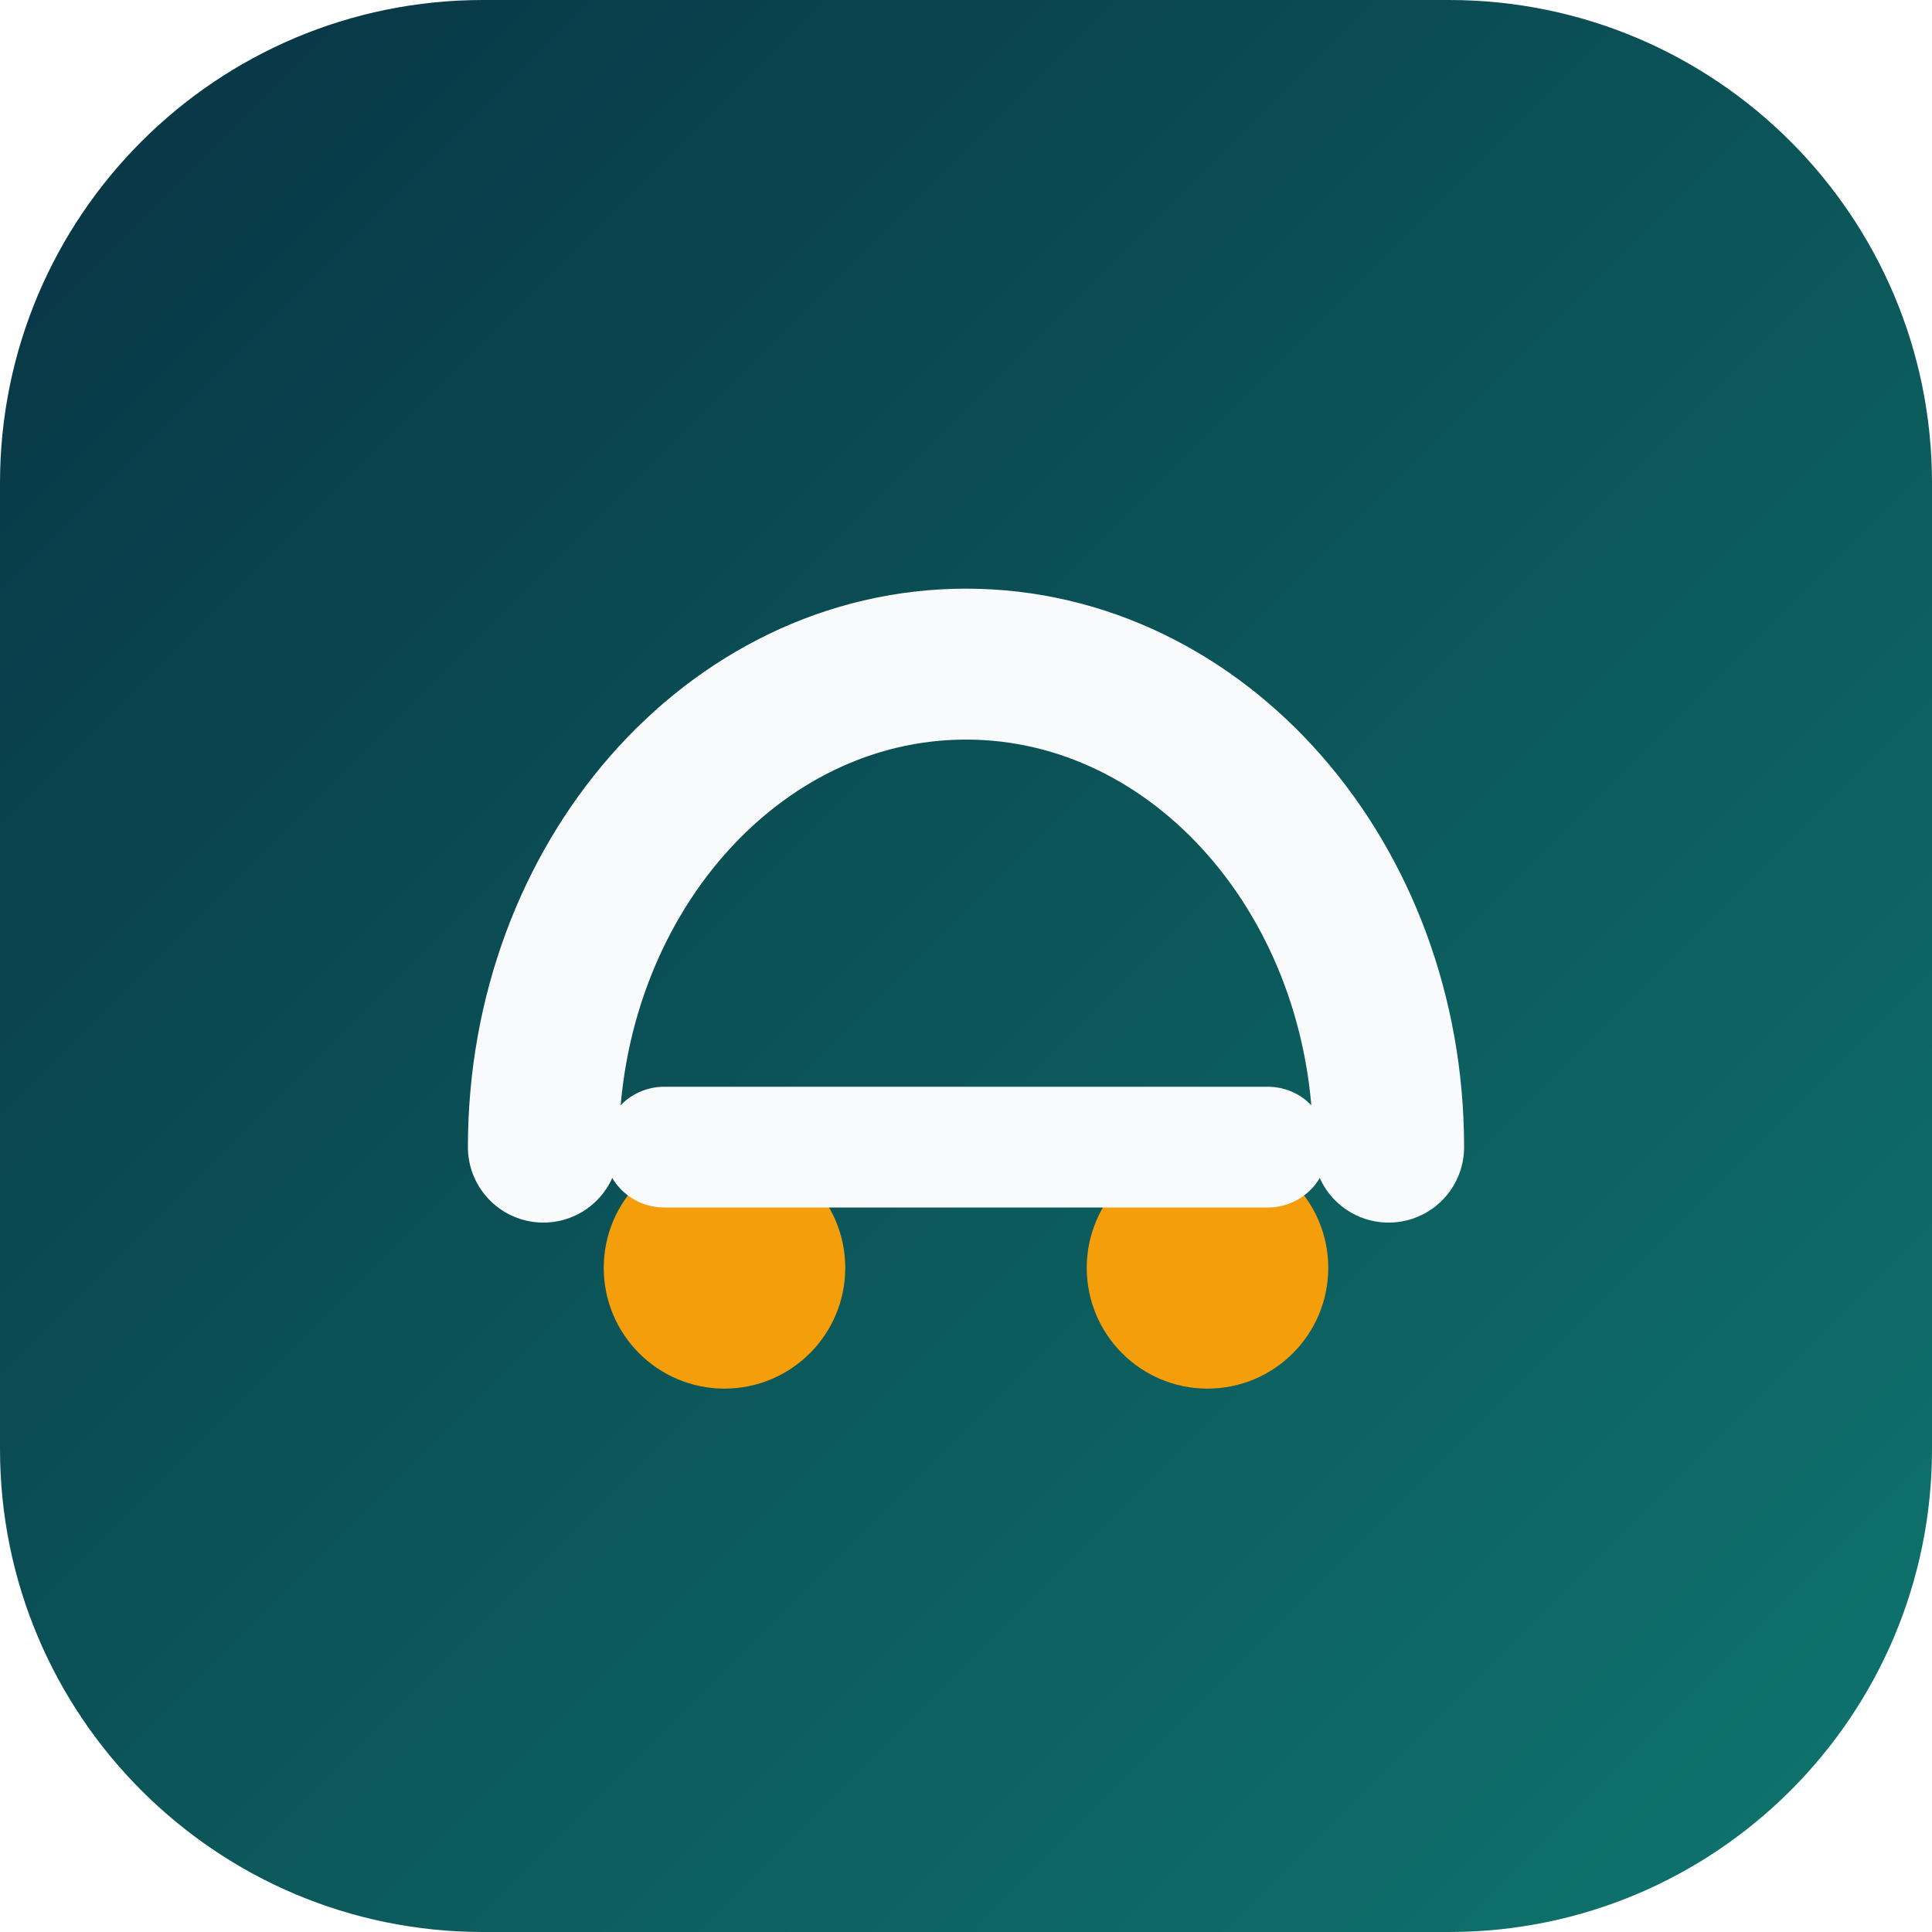
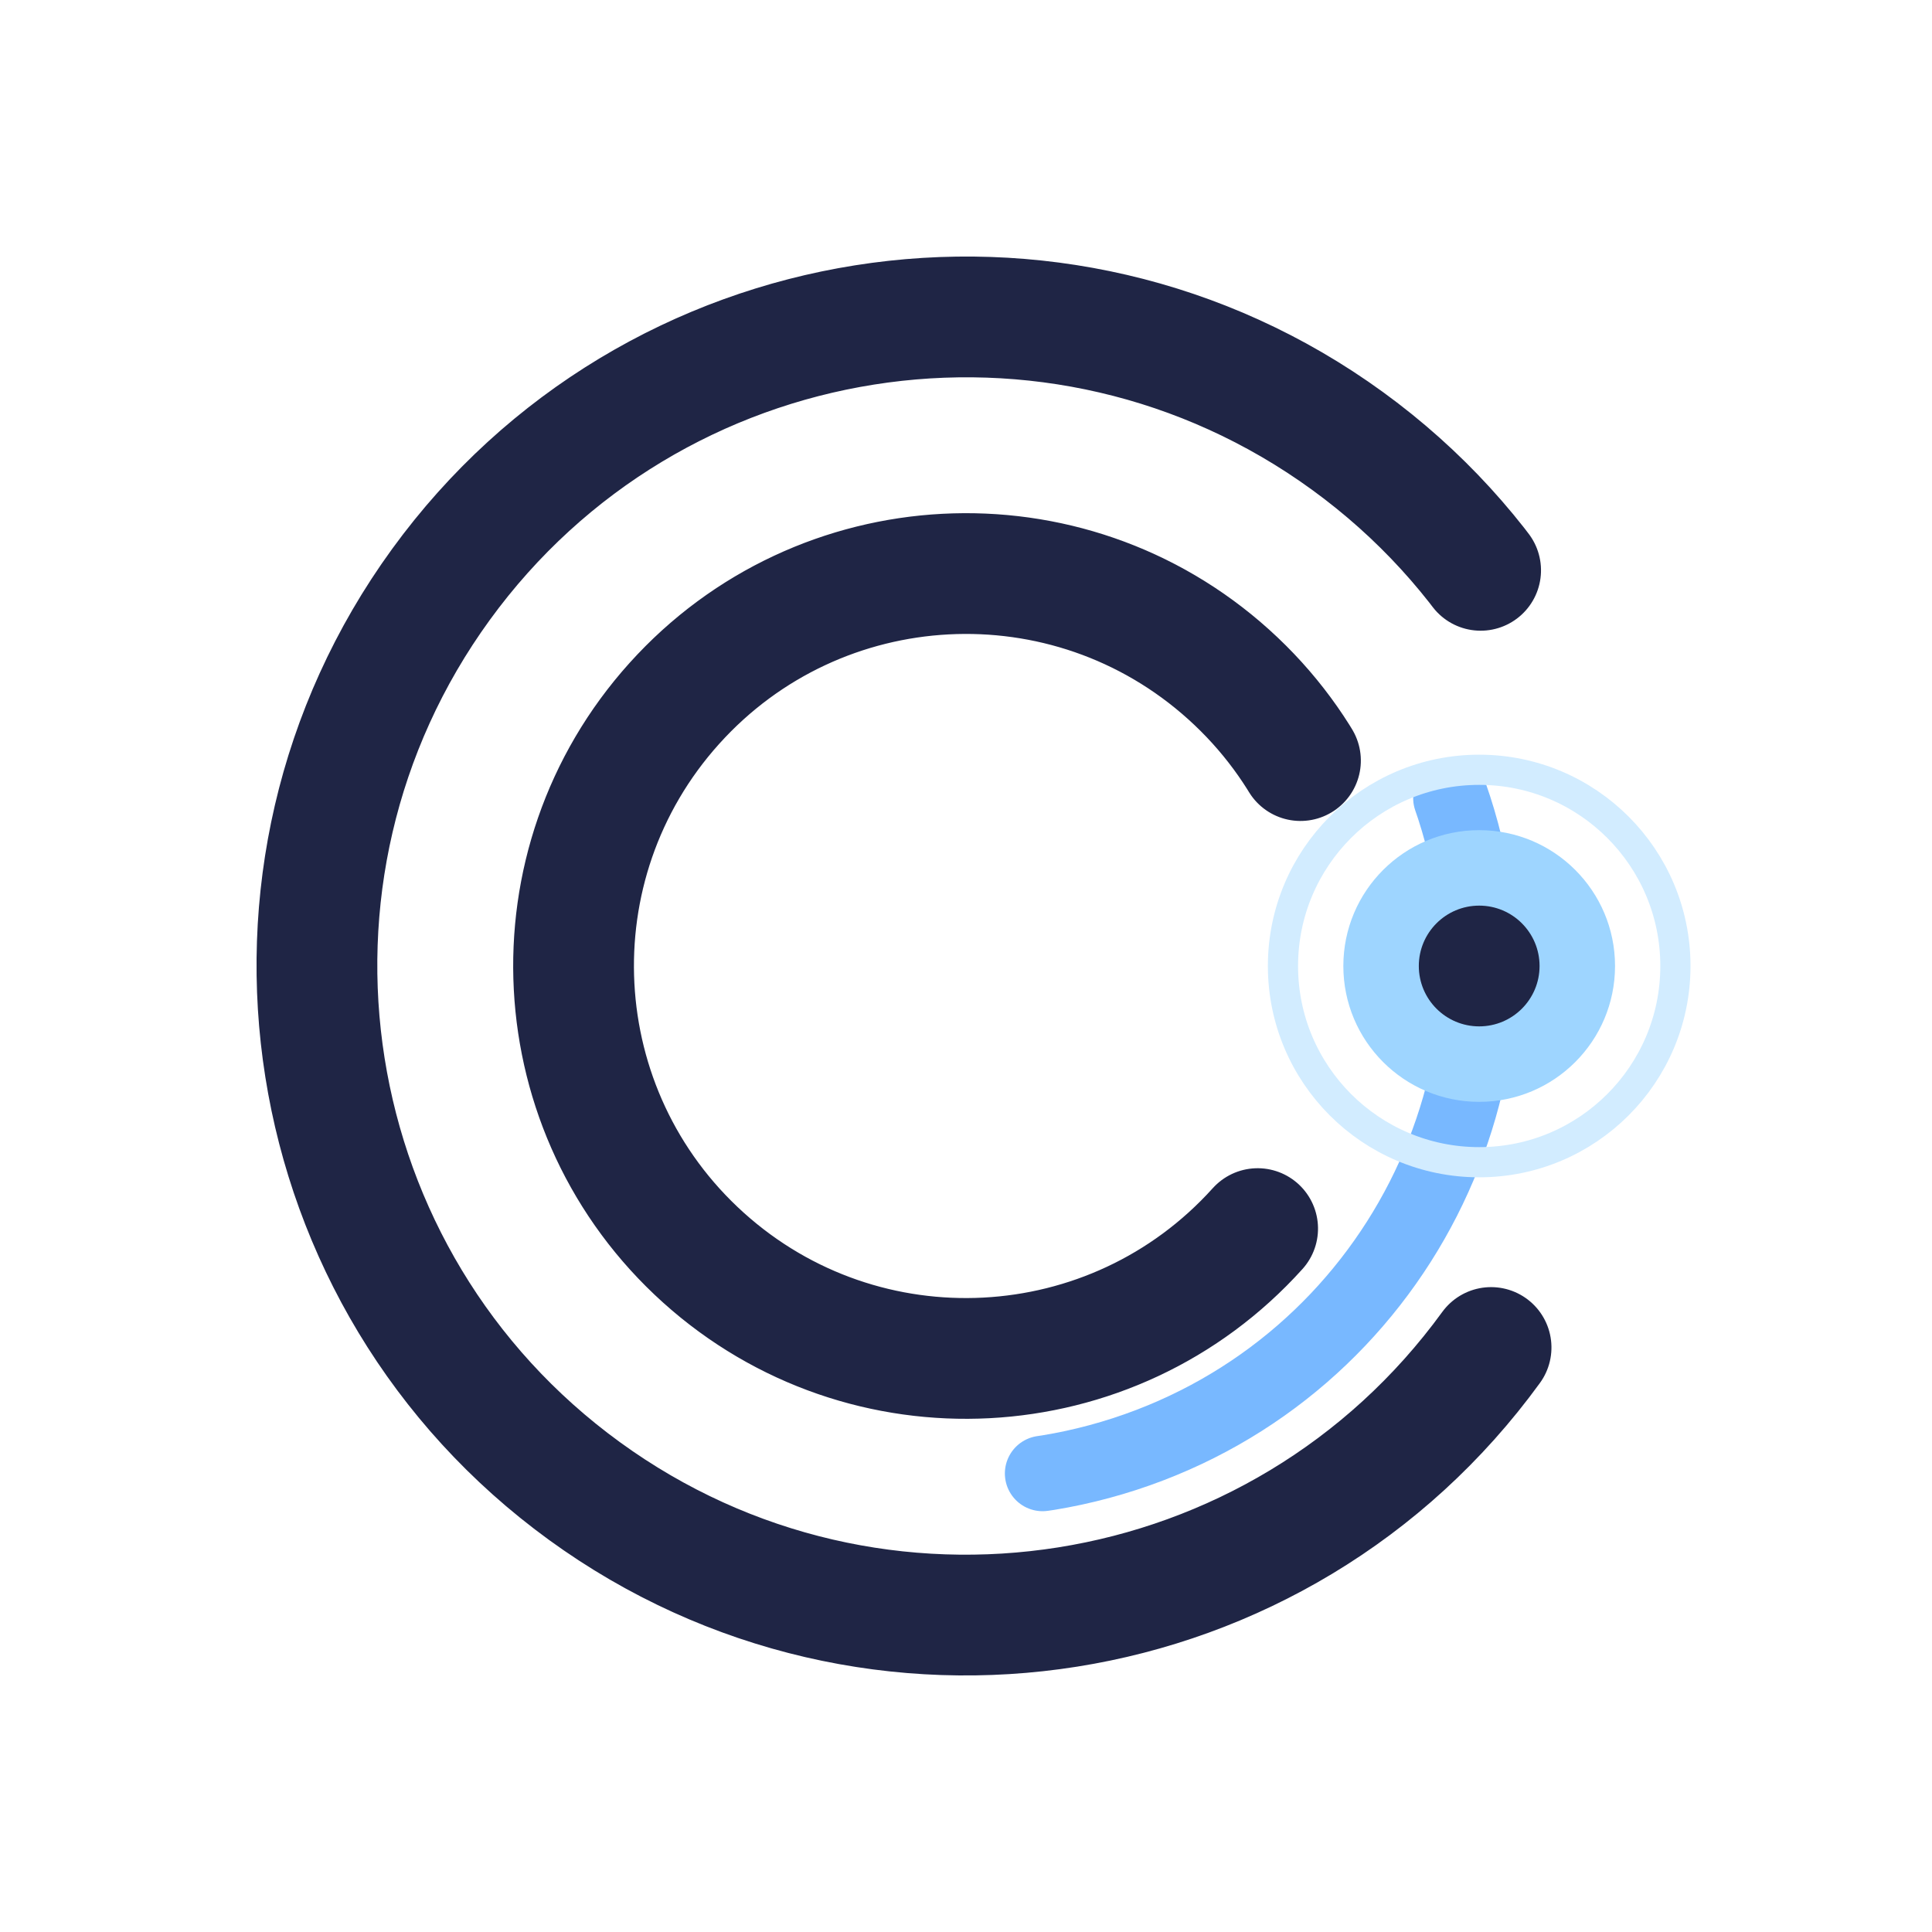
- <svg xmlns="http://www.w3.org/2000/svg" viewBox="0 0 64 64" role="img" aria-label="Commutr favicon">
-   <defs>
-     <linearGradient id="bg" x1="0%" y1="0%" x2="100%" y2="100%">
-       <stop offset="0%" stop-color="#083344" />
-       <stop offset="100%" stop-color="#0f766e" />
-     </linearGradient>
-   </defs>
-   <rect width="64" height="64" rx="16" fill="url(#bg)" />
-   <path d="M18 38c0-8.837 6.268-16 14-16s14 7.163 14 16" fill="none" stroke="#f8fafc" stroke-linecap="round" stroke-width="5" />
-   <circle cx="24" cy="42" r="4" fill="#f59e0b" />
-   <circle cx="40" cy="42" r="4" fill="#f59e0b" />
-   <path d="M22 38h20" stroke="#f8fafc" stroke-linecap="round" stroke-width="4" />
+ <svg xmlns="http://www.w3.org/2000/svg" viewBox="0 0 256 256" aria-label="Commutr logo">
+   <circle cx="128" cy="128" r="86" fill="none" stroke="#1f2545" stroke-width="16" stroke-linecap="round" stroke-dasharray="430 140" transform="rotate(36 128 128)" />
+   <circle cx="128" cy="128" r="52" fill="none" stroke="#1f2545" stroke-width="16" stroke-linecap="round" stroke-dasharray="260 110" transform="rotate(42 128 128)" />
+   <circle cx="128" cy="128" r="68" fill="none" stroke="#78b8ff" stroke-width="10" stroke-linecap="round" stroke-dasharray="118 308" transform="rotate(-18 128 128)" />
+   <circle cx="196" cy="128" r="18" fill="#9ed5ff" />
+   <circle cx="196" cy="128" r="8" fill="#1f2545" />
+   <circle cx="196" cy="128" r="26" fill="none" stroke="#d2ecff" stroke-width="4" />
</svg>
